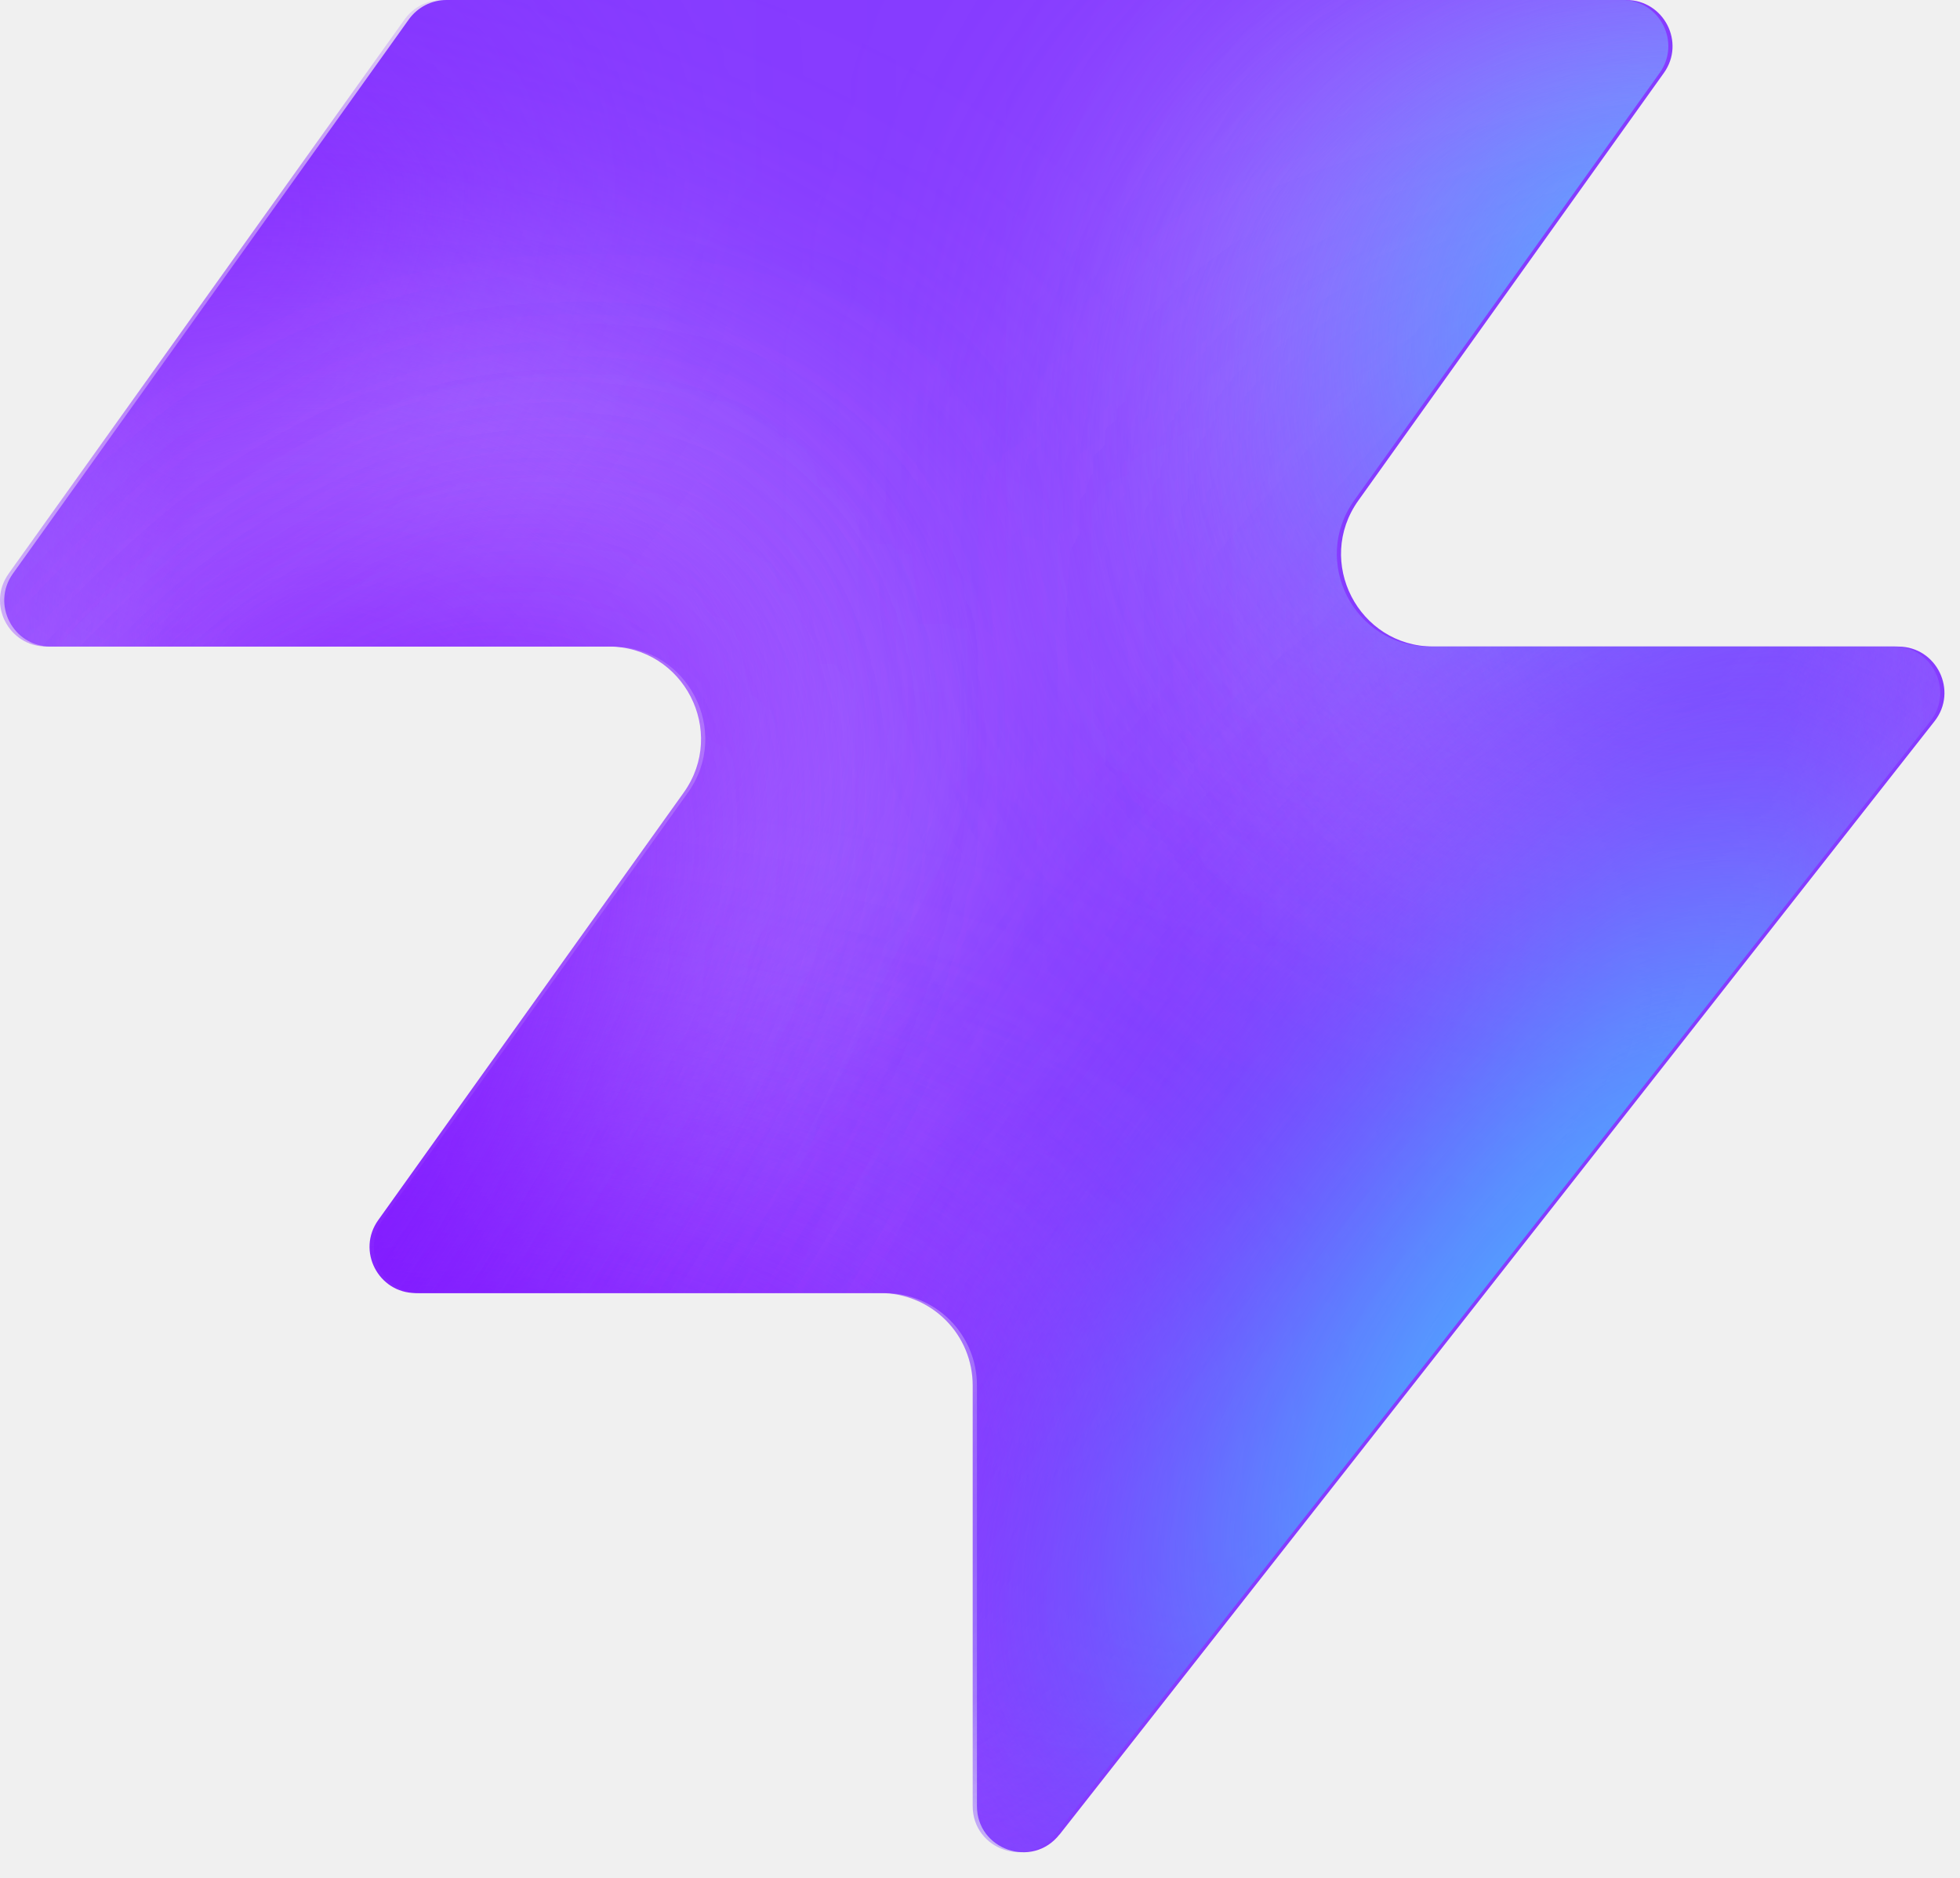
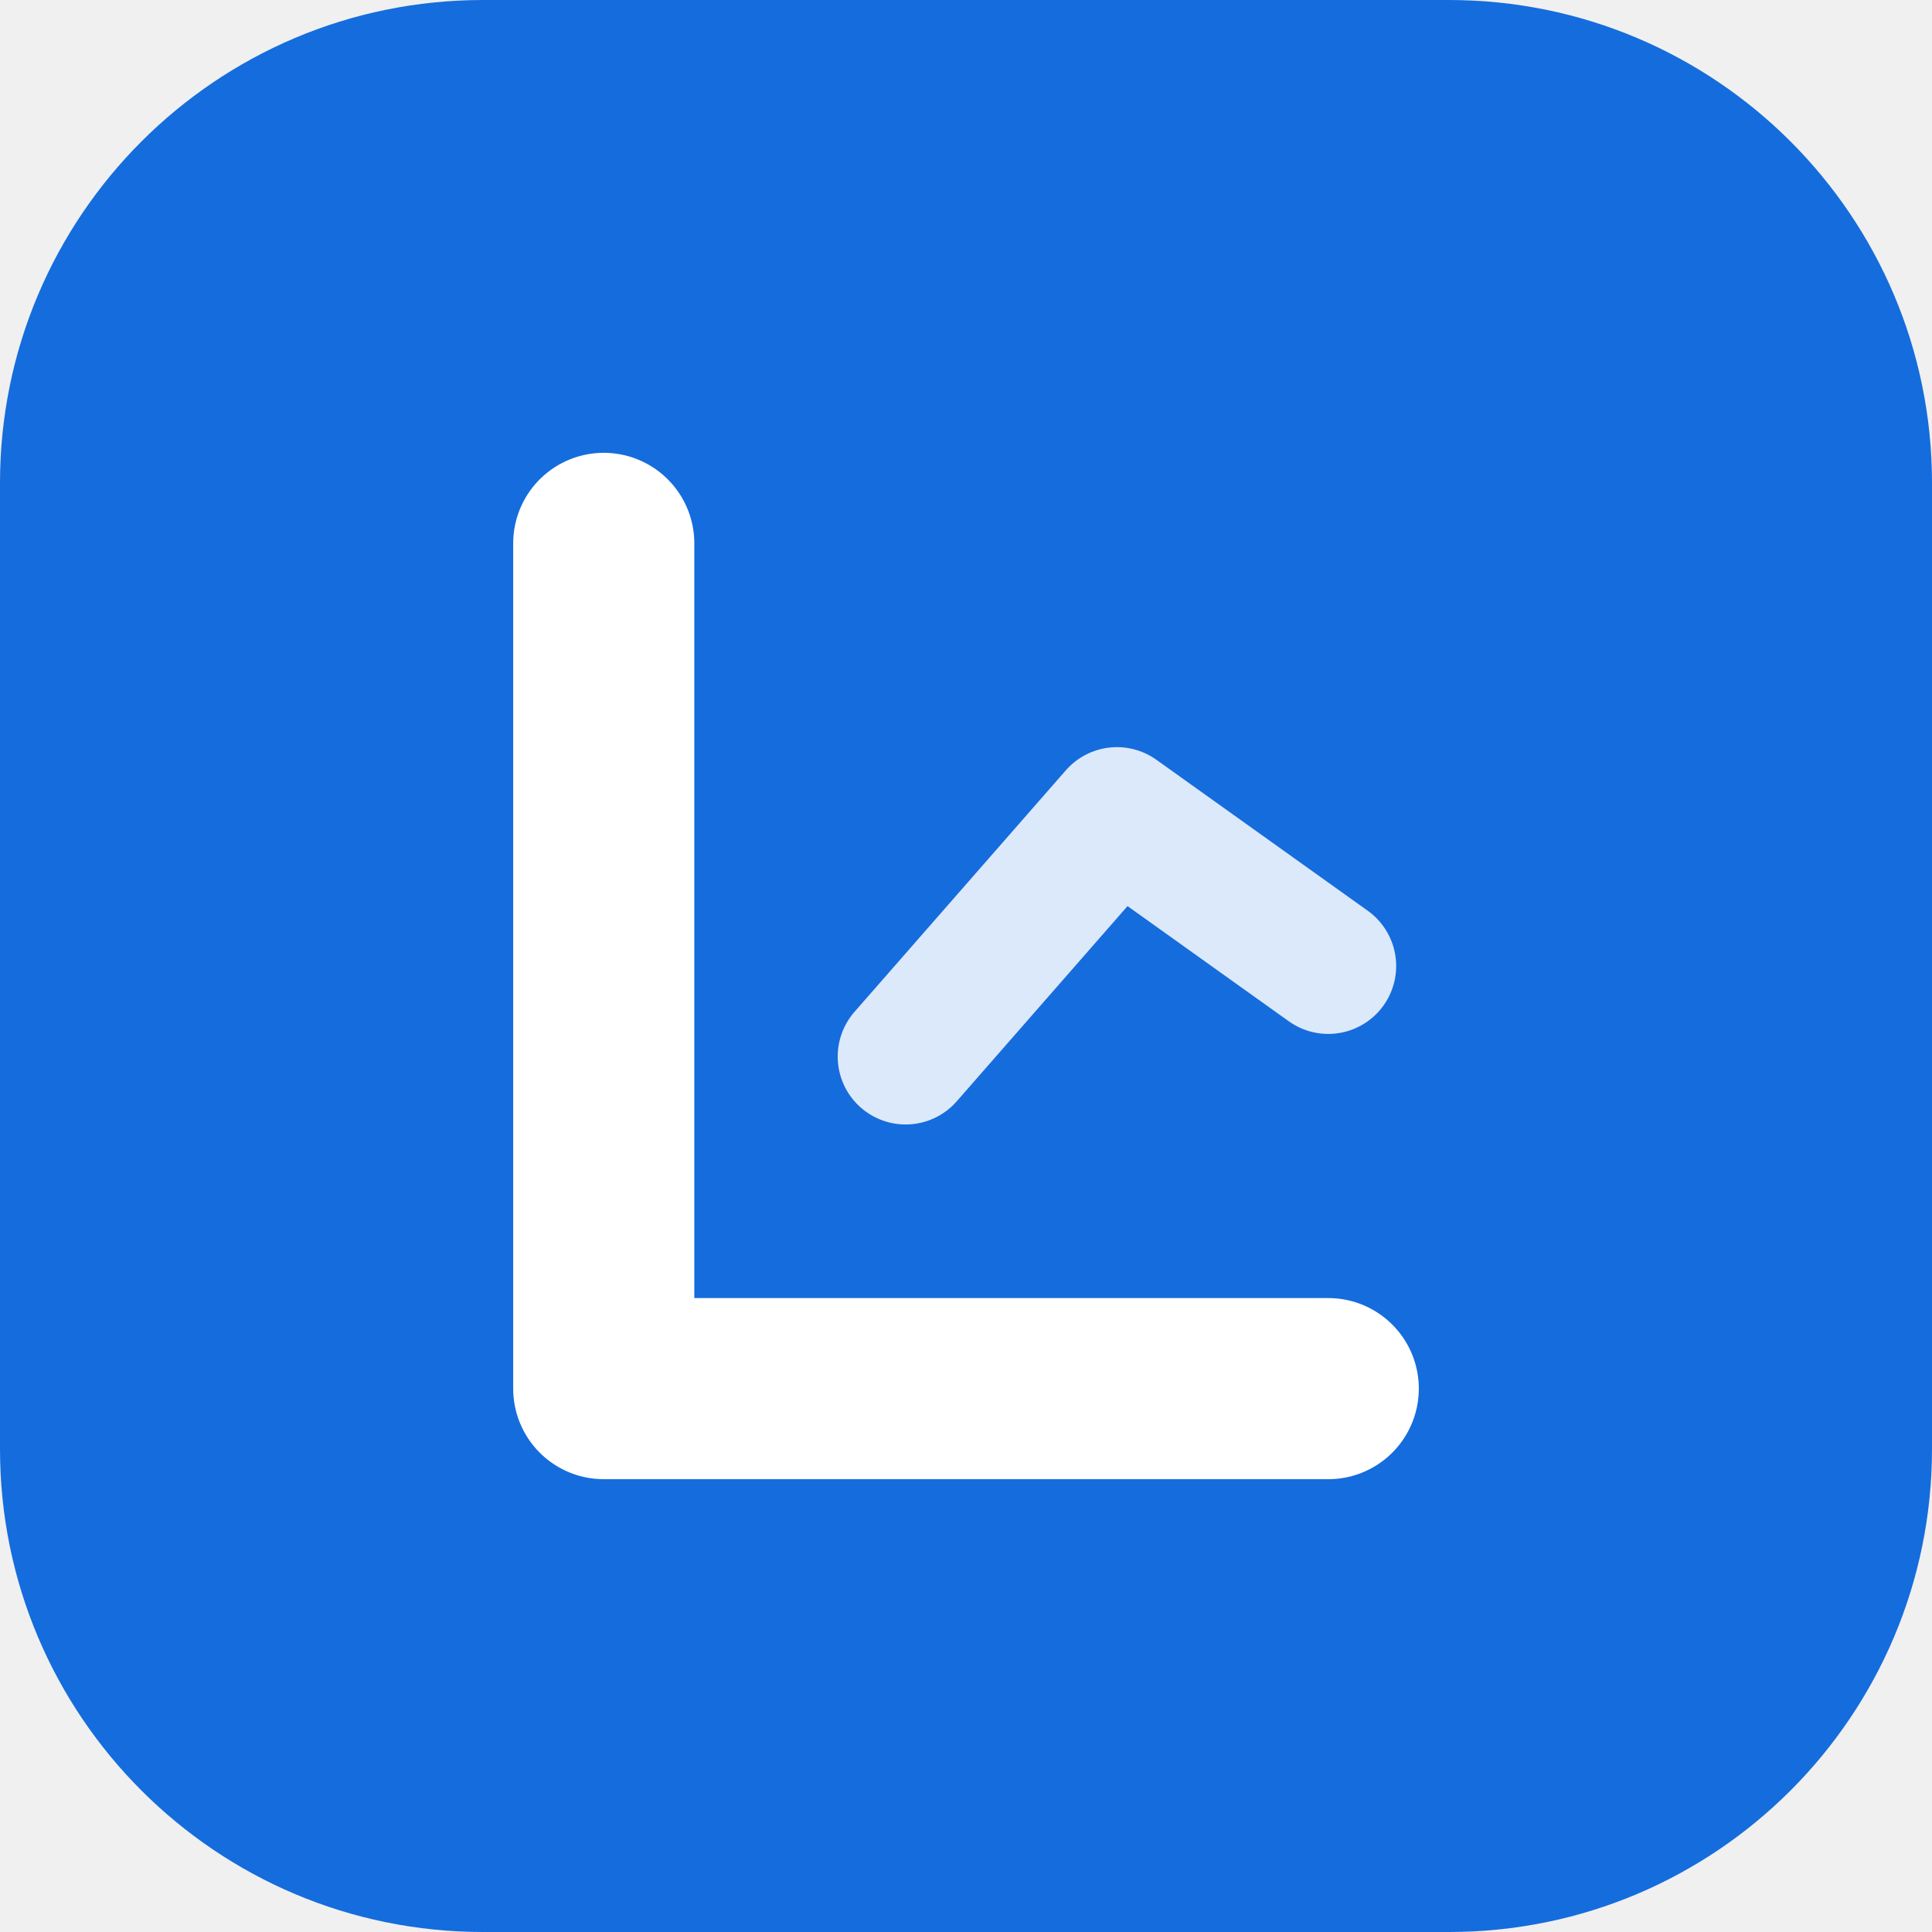
- <svg xmlns="http://www.w3.org/2000/svg" width="48" height="46" fill="none" viewBox="0 0 48 46">
-   <path fill="#863bff" d="M25.946 44.938c-.664.845-2.021.375-2.021-.698V33.937a2.26 2.26 0 0 0-2.262-2.262H10.287c-.92 0-1.456-1.04-.92-1.788l7.48-10.471c1.07-1.497 0-3.578-1.842-3.578H1.237c-.92 0-1.456-1.04-.92-1.788L10.013.474c.214-.297.556-.474.92-.474h28.894c.92 0 1.456 1.04.92 1.788l-7.48 10.471c-1.07 1.498 0 3.579 1.842 3.579h11.377c.943 0 1.473 1.088.89 1.83L25.947 44.94z" style="fill:#863bff;fill:color(display-p3 .525 .23 1);fill-opacity:1" />
-   <mask id="a" width="48" height="46" x="0" y="0" maskUnits="userSpaceOnUse" style="mask-type:alpha">
-     <path fill="#000" d="M25.842 44.938c-.664.844-2.021.375-2.021-.698V33.937a2.26 2.26 0 0 0-2.262-2.262H10.183c-.92 0-1.456-1.04-.92-1.788l7.48-10.471c1.07-1.498 0-3.579-1.842-3.579H1.133c-.92 0-1.456-1.04-.92-1.787L9.91.473c.214-.297.556-.474.92-.474h28.894c.92 0 1.456 1.04.92 1.788l-7.48 10.471c-1.07 1.498 0 3.578 1.842 3.578h11.377c.943 0 1.473 1.088.89 1.832L25.843 44.94z" style="fill:#000;fill-opacity:1" />
-   </mask>
-   <g mask="url(#a)">
-     <g filter="url(#b)">
-       <ellipse cx="5.508" cy="14.704" fill="#ede6ff" rx="5.508" ry="14.704" style="fill:#ede6ff;fill:color(display-p3 .927 .903 1);fill-opacity:1" transform="matrix(.00324 1 1 -.00324 -4.47 31.516)" />
-     </g>
-     <g filter="url(#c)">
-       <ellipse cx="10.399" cy="29.851" fill="#ede6ff" rx="10.399" ry="29.851" style="fill:#ede6ff;fill:color(display-p3 .927 .903 1);fill-opacity:1" transform="matrix(.00324 1 1 -.00324 -39.328 7.883)" />
-     </g>
-     <g filter="url(#d)">
-       <ellipse cx="5.508" cy="30.487" fill="#7e14ff" rx="5.508" ry="30.487" style="fill:#7e14ff;fill:color(display-p3 .492 .077 1);fill-opacity:1" transform="rotate(89.814 -25.913 -14.639)scale(1 -1)" />
-     </g>
-     <g filter="url(#e)">
-       <ellipse cx="5.508" cy="30.599" fill="#7e14ff" rx="5.508" ry="30.599" style="fill:#7e14ff;fill:color(display-p3 .492 .077 1);fill-opacity:1" transform="rotate(89.814 -32.644 -3.334)scale(1 -1)" />
-     </g>
-     <g filter="url(#f)">
-       <ellipse cx="5.508" cy="30.599" fill="#7e14ff" rx="5.508" ry="30.599" style="fill:#7e14ff;fill:color(display-p3 .492 .077 1);fill-opacity:1" transform="matrix(.00324 1 1 -.00324 -34.34 30.47)" />
-     </g>
-     <g filter="url(#g)">
-       <ellipse cx="14.072" cy="22.078" fill="#ede6ff" rx="14.072" ry="22.078" style="fill:#ede6ff;fill:color(display-p3 .927 .903 1);fill-opacity:1" transform="rotate(93.35 24.506 48.493)scale(-1 1)" />
-     </g>
-     <g filter="url(#h)">
-       <ellipse cx="3.47" cy="21.501" fill="#7e14ff" rx="3.47" ry="21.501" style="fill:#7e14ff;fill:color(display-p3 .492 .077 1);fill-opacity:1" transform="rotate(89.009 28.708 47.59)scale(-1 1)" />
-     </g>
-     <g filter="url(#i)">
-       <ellipse cx="3.47" cy="21.501" fill="#7e14ff" rx="3.47" ry="21.501" style="fill:#7e14ff;fill:color(display-p3 .492 .077 1);fill-opacity:1" transform="rotate(89.009 28.708 47.59)scale(-1 1)" />
-     </g>
-     <g filter="url(#j)">
-       <ellipse cx=".387" cy="8.972" fill="#7e14ff" rx="4.407" ry="29.108" style="fill:#7e14ff;fill:color(display-p3 .492 .077 1);fill-opacity:1" transform="rotate(39.51 .387 8.972)" />
-     </g>
-     <g filter="url(#k)">
-       <ellipse cx="47.523" cy="-6.092" fill="#7e14ff" rx="4.407" ry="29.108" style="fill:#7e14ff;fill:color(display-p3 .492 .077 1);fill-opacity:1" transform="rotate(37.892 47.523 -6.092)" />
-     </g>
-     <g filter="url(#l)">
-       <ellipse cx="41.412" cy="6.333" fill="#47bfff" rx="5.971" ry="9.665" style="fill:#47bfff;fill:color(display-p3 .28 .748 1);fill-opacity:1" transform="rotate(37.892 41.412 6.333)" />
-     </g>
-     <g filter="url(#m)">
-       <ellipse cx="-1.879" cy="38.332" fill="#7e14ff" rx="4.407" ry="29.108" style="fill:#7e14ff;fill:color(display-p3 .492 .077 1);fill-opacity:1" transform="rotate(37.892 -1.88 38.332)" />
-     </g>
-     <g filter="url(#n)">
-       <ellipse cx="-1.879" cy="38.332" fill="#7e14ff" rx="4.407" ry="29.108" style="fill:#7e14ff;fill:color(display-p3 .492 .077 1);fill-opacity:1" transform="rotate(37.892 -1.88 38.332)" />
-     </g>
-     <g filter="url(#o)">
-       <ellipse cx="35.651" cy="29.907" fill="#7e14ff" rx="4.407" ry="29.108" style="fill:#7e14ff;fill:color(display-p3 .492 .077 1);fill-opacity:1" transform="rotate(37.892 35.651 29.907)" />
-     </g>
-     <g filter="url(#p)">
-       <ellipse cx="38.418" cy="32.4" fill="#47bfff" rx="5.971" ry="15.297" style="fill:#47bfff;fill:color(display-p3 .28 .748 1);fill-opacity:1" transform="rotate(37.892 38.418 32.4)" />
-     </g>
-   </g>
-   <defs>
-     <filter id="b" width="60.045" height="41.654" x="-19.77" y="16.149" color-interpolation-filters="sRGB" filterUnits="userSpaceOnUse">
-       <feFlood flood-opacity="0" result="BackgroundImageFix" />
-       <feBlend in="SourceGraphic" in2="BackgroundImageFix" result="shape" />
-       <feGaussianBlur result="effect1_foregroundBlur_2002_17158" stdDeviation="7.659" />
-     </filter>
-     <filter id="c" width="90.34" height="51.437" x="-54.613" y="-7.533" color-interpolation-filters="sRGB" filterUnits="userSpaceOnUse">
-       <feFlood flood-opacity="0" result="BackgroundImageFix" />
-       <feBlend in="SourceGraphic" in2="BackgroundImageFix" result="shape" />
-       <feGaussianBlur result="effect1_foregroundBlur_2002_17158" stdDeviation="7.659" />
-     </filter>
-     <filter id="d" width="79.355" height="29.4" x="-49.64" y="2.03" color-interpolation-filters="sRGB" filterUnits="userSpaceOnUse">
-       <feFlood flood-opacity="0" result="BackgroundImageFix" />
-       <feBlend in="SourceGraphic" in2="BackgroundImageFix" result="shape" />
-       <feGaussianBlur result="effect1_foregroundBlur_2002_17158" stdDeviation="4.596" />
-     </filter>
-     <filter id="e" width="79.579" height="29.4" x="-45.045" y="20.029" color-interpolation-filters="sRGB" filterUnits="userSpaceOnUse">
-       <feFlood flood-opacity="0" result="BackgroundImageFix" />
-       <feBlend in="SourceGraphic" in2="BackgroundImageFix" result="shape" />
-       <feGaussianBlur result="effect1_foregroundBlur_2002_17158" stdDeviation="4.596" />
-     </filter>
-     <filter id="f" width="79.579" height="29.4" x="-43.513" y="21.178" color-interpolation-filters="sRGB" filterUnits="userSpaceOnUse">
-       <feFlood flood-opacity="0" result="BackgroundImageFix" />
-       <feBlend in="SourceGraphic" in2="BackgroundImageFix" result="shape" />
-       <feGaussianBlur result="effect1_foregroundBlur_2002_17158" stdDeviation="4.596" />
-     </filter>
-     <filter id="g" width="74.749" height="58.852" x="15.756" y="-17.901" color-interpolation-filters="sRGB" filterUnits="userSpaceOnUse">
-       <feFlood flood-opacity="0" result="BackgroundImageFix" />
-       <feBlend in="SourceGraphic" in2="BackgroundImageFix" result="shape" />
-       <feGaussianBlur result="effect1_foregroundBlur_2002_17158" stdDeviation="7.659" />
-     </filter>
-     <filter id="h" width="61.377" height="25.362" x="23.548" y="2.284" color-interpolation-filters="sRGB" filterUnits="userSpaceOnUse">
-       <feFlood flood-opacity="0" result="BackgroundImageFix" />
-       <feBlend in="SourceGraphic" in2="BackgroundImageFix" result="shape" />
-       <feGaussianBlur result="effect1_foregroundBlur_2002_17158" stdDeviation="4.596" />
-     </filter>
-     <filter id="i" width="61.377" height="25.362" x="23.548" y="2.284" color-interpolation-filters="sRGB" filterUnits="userSpaceOnUse">
-       <feFlood flood-opacity="0" result="BackgroundImageFix" />
-       <feBlend in="SourceGraphic" in2="BackgroundImageFix" result="shape" />
-       <feGaussianBlur result="effect1_foregroundBlur_2002_17158" stdDeviation="4.596" />
-     </filter>
-     <filter id="j" width="56.045" height="63.649" x="-27.636" y="-22.853" color-interpolation-filters="sRGB" filterUnits="userSpaceOnUse">
-       <feFlood flood-opacity="0" result="BackgroundImageFix" />
-       <feBlend in="SourceGraphic" in2="BackgroundImageFix" result="shape" />
-       <feGaussianBlur result="effect1_foregroundBlur_2002_17158" stdDeviation="4.596" />
-     </filter>
-     <filter id="k" width="54.814" height="64.646" x="20.116" y="-38.415" color-interpolation-filters="sRGB" filterUnits="userSpaceOnUse">
-       <feFlood flood-opacity="0" result="BackgroundImageFix" />
-       <feBlend in="SourceGraphic" in2="BackgroundImageFix" result="shape" />
-       <feGaussianBlur result="effect1_foregroundBlur_2002_17158" stdDeviation="4.596" />
-     </filter>
-     <filter id="l" width="33.541" height="35.313" x="24.641" y="-11.323" color-interpolation-filters="sRGB" filterUnits="userSpaceOnUse">
-       <feFlood flood-opacity="0" result="BackgroundImageFix" />
-       <feBlend in="SourceGraphic" in2="BackgroundImageFix" result="shape" />
-       <feGaussianBlur result="effect1_foregroundBlur_2002_17158" stdDeviation="4.596" />
-     </filter>
-     <filter id="m" width="54.814" height="64.646" x="-29.286" y="6.009" color-interpolation-filters="sRGB" filterUnits="userSpaceOnUse">
-       <feFlood flood-opacity="0" result="BackgroundImageFix" />
-       <feBlend in="SourceGraphic" in2="BackgroundImageFix" result="shape" />
-       <feGaussianBlur result="effect1_foregroundBlur_2002_17158" stdDeviation="4.596" />
-     </filter>
-     <filter id="n" width="54.814" height="64.646" x="-29.286" y="6.009" color-interpolation-filters="sRGB" filterUnits="userSpaceOnUse">
-       <feFlood flood-opacity="0" result="BackgroundImageFix" />
-       <feBlend in="SourceGraphic" in2="BackgroundImageFix" result="shape" />
-       <feGaussianBlur result="effect1_foregroundBlur_2002_17158" stdDeviation="4.596" />
-     </filter>
-     <filter id="o" width="54.814" height="64.646" x="8.244" y="-2.416" color-interpolation-filters="sRGB" filterUnits="userSpaceOnUse">
-       <feFlood flood-opacity="0" result="BackgroundImageFix" />
-       <feBlend in="SourceGraphic" in2="BackgroundImageFix" result="shape" />
-       <feGaussianBlur result="effect1_foregroundBlur_2002_17158" stdDeviation="4.596" />
-     </filter>
-     <filter id="p" width="39.409" height="43.623" x="18.713" y="10.588" color-interpolation-filters="sRGB" filterUnits="userSpaceOnUse">
-       <feFlood flood-opacity="0" result="BackgroundImageFix" />
-       <feBlend in="SourceGraphic" in2="BackgroundImageFix" result="shape" />
-       <feGaussianBlur result="effect1_foregroundBlur_2002_17158" stdDeviation="4.596" />
-     </filter>
-   </defs>
+ <svg xmlns="http://www.w3.org/2000/svg" width="32" height="32" viewBox="0 0 32 32" fill="none">
+   <rect width="32" height="32" rx="8" fill="#156cdd" />
+   <path d="M10 9v14h12" stroke="#fff" stroke-width="3" stroke-linecap="round" stroke-linejoin="round" />
+   <path d="M15 17.5l3.5-4 3.5 2.5" stroke="#fff" stroke-width="2.25" stroke-linecap="round" stroke-linejoin="round" opacity=".85" />
</svg>
